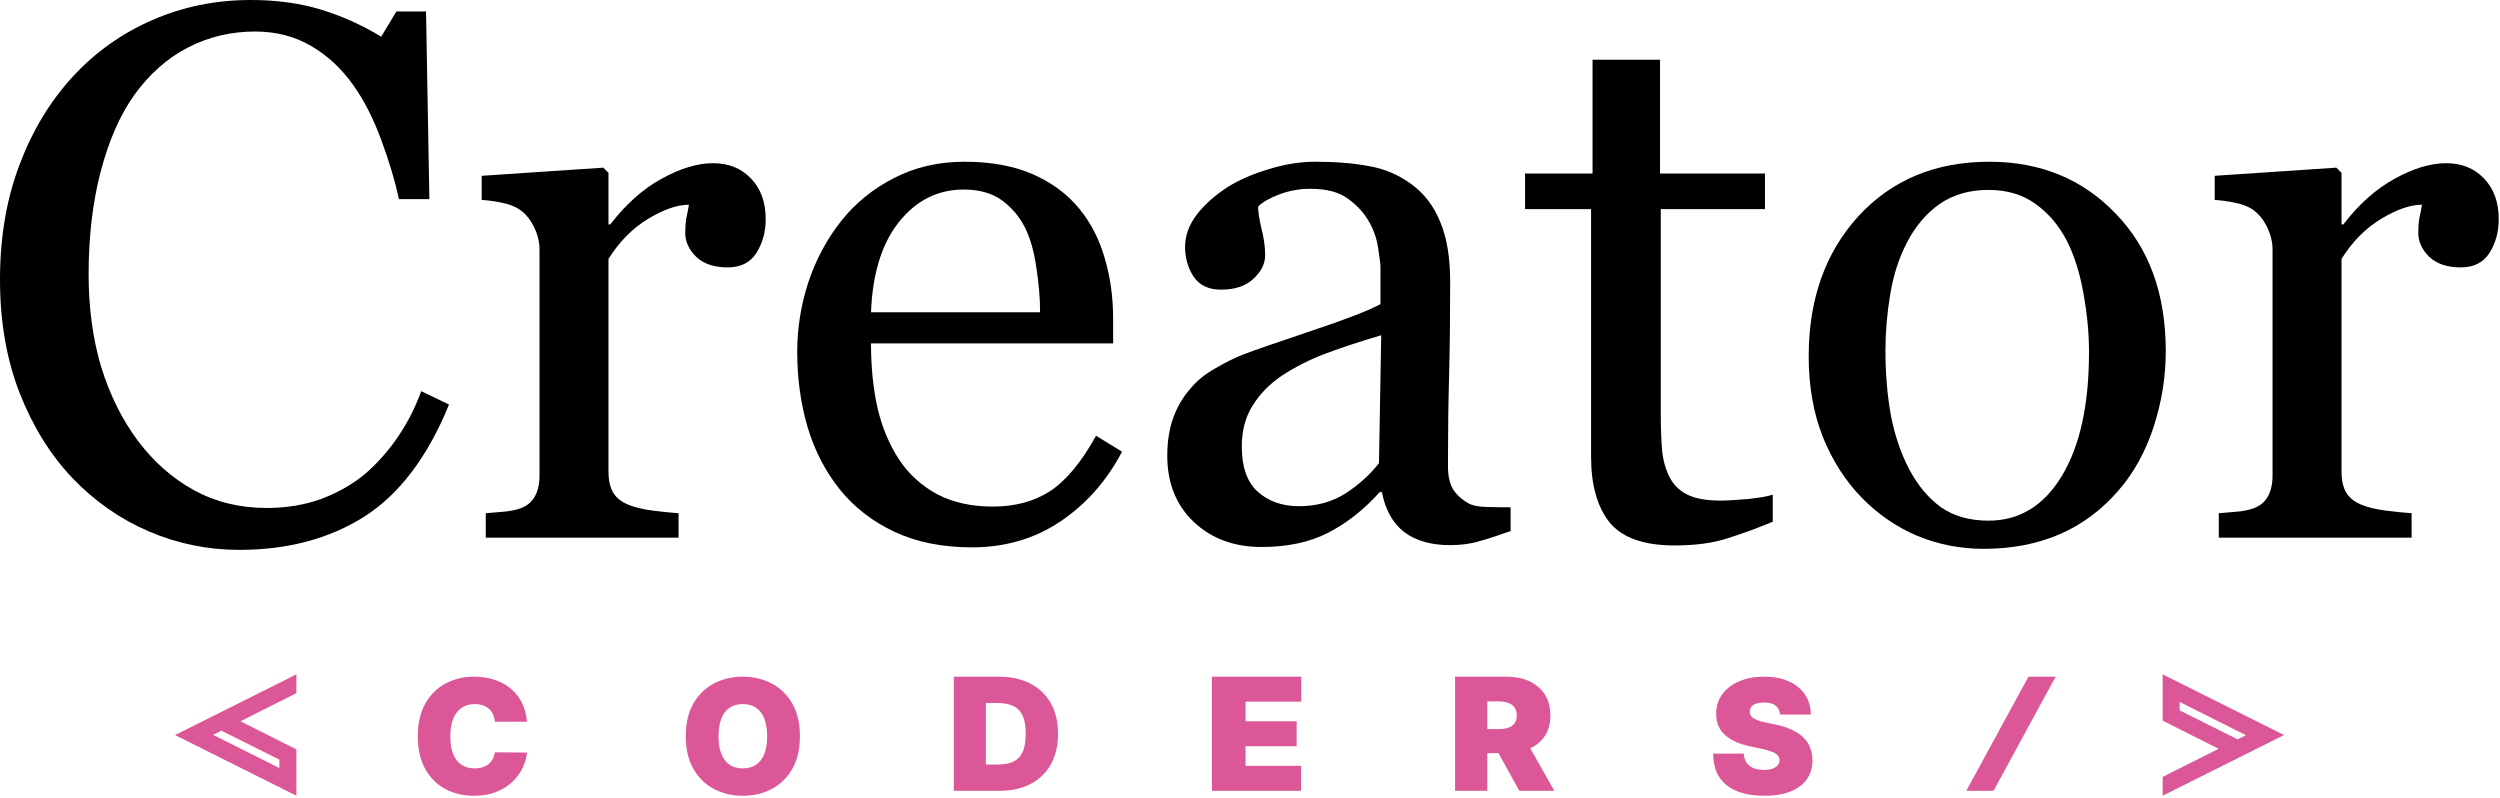
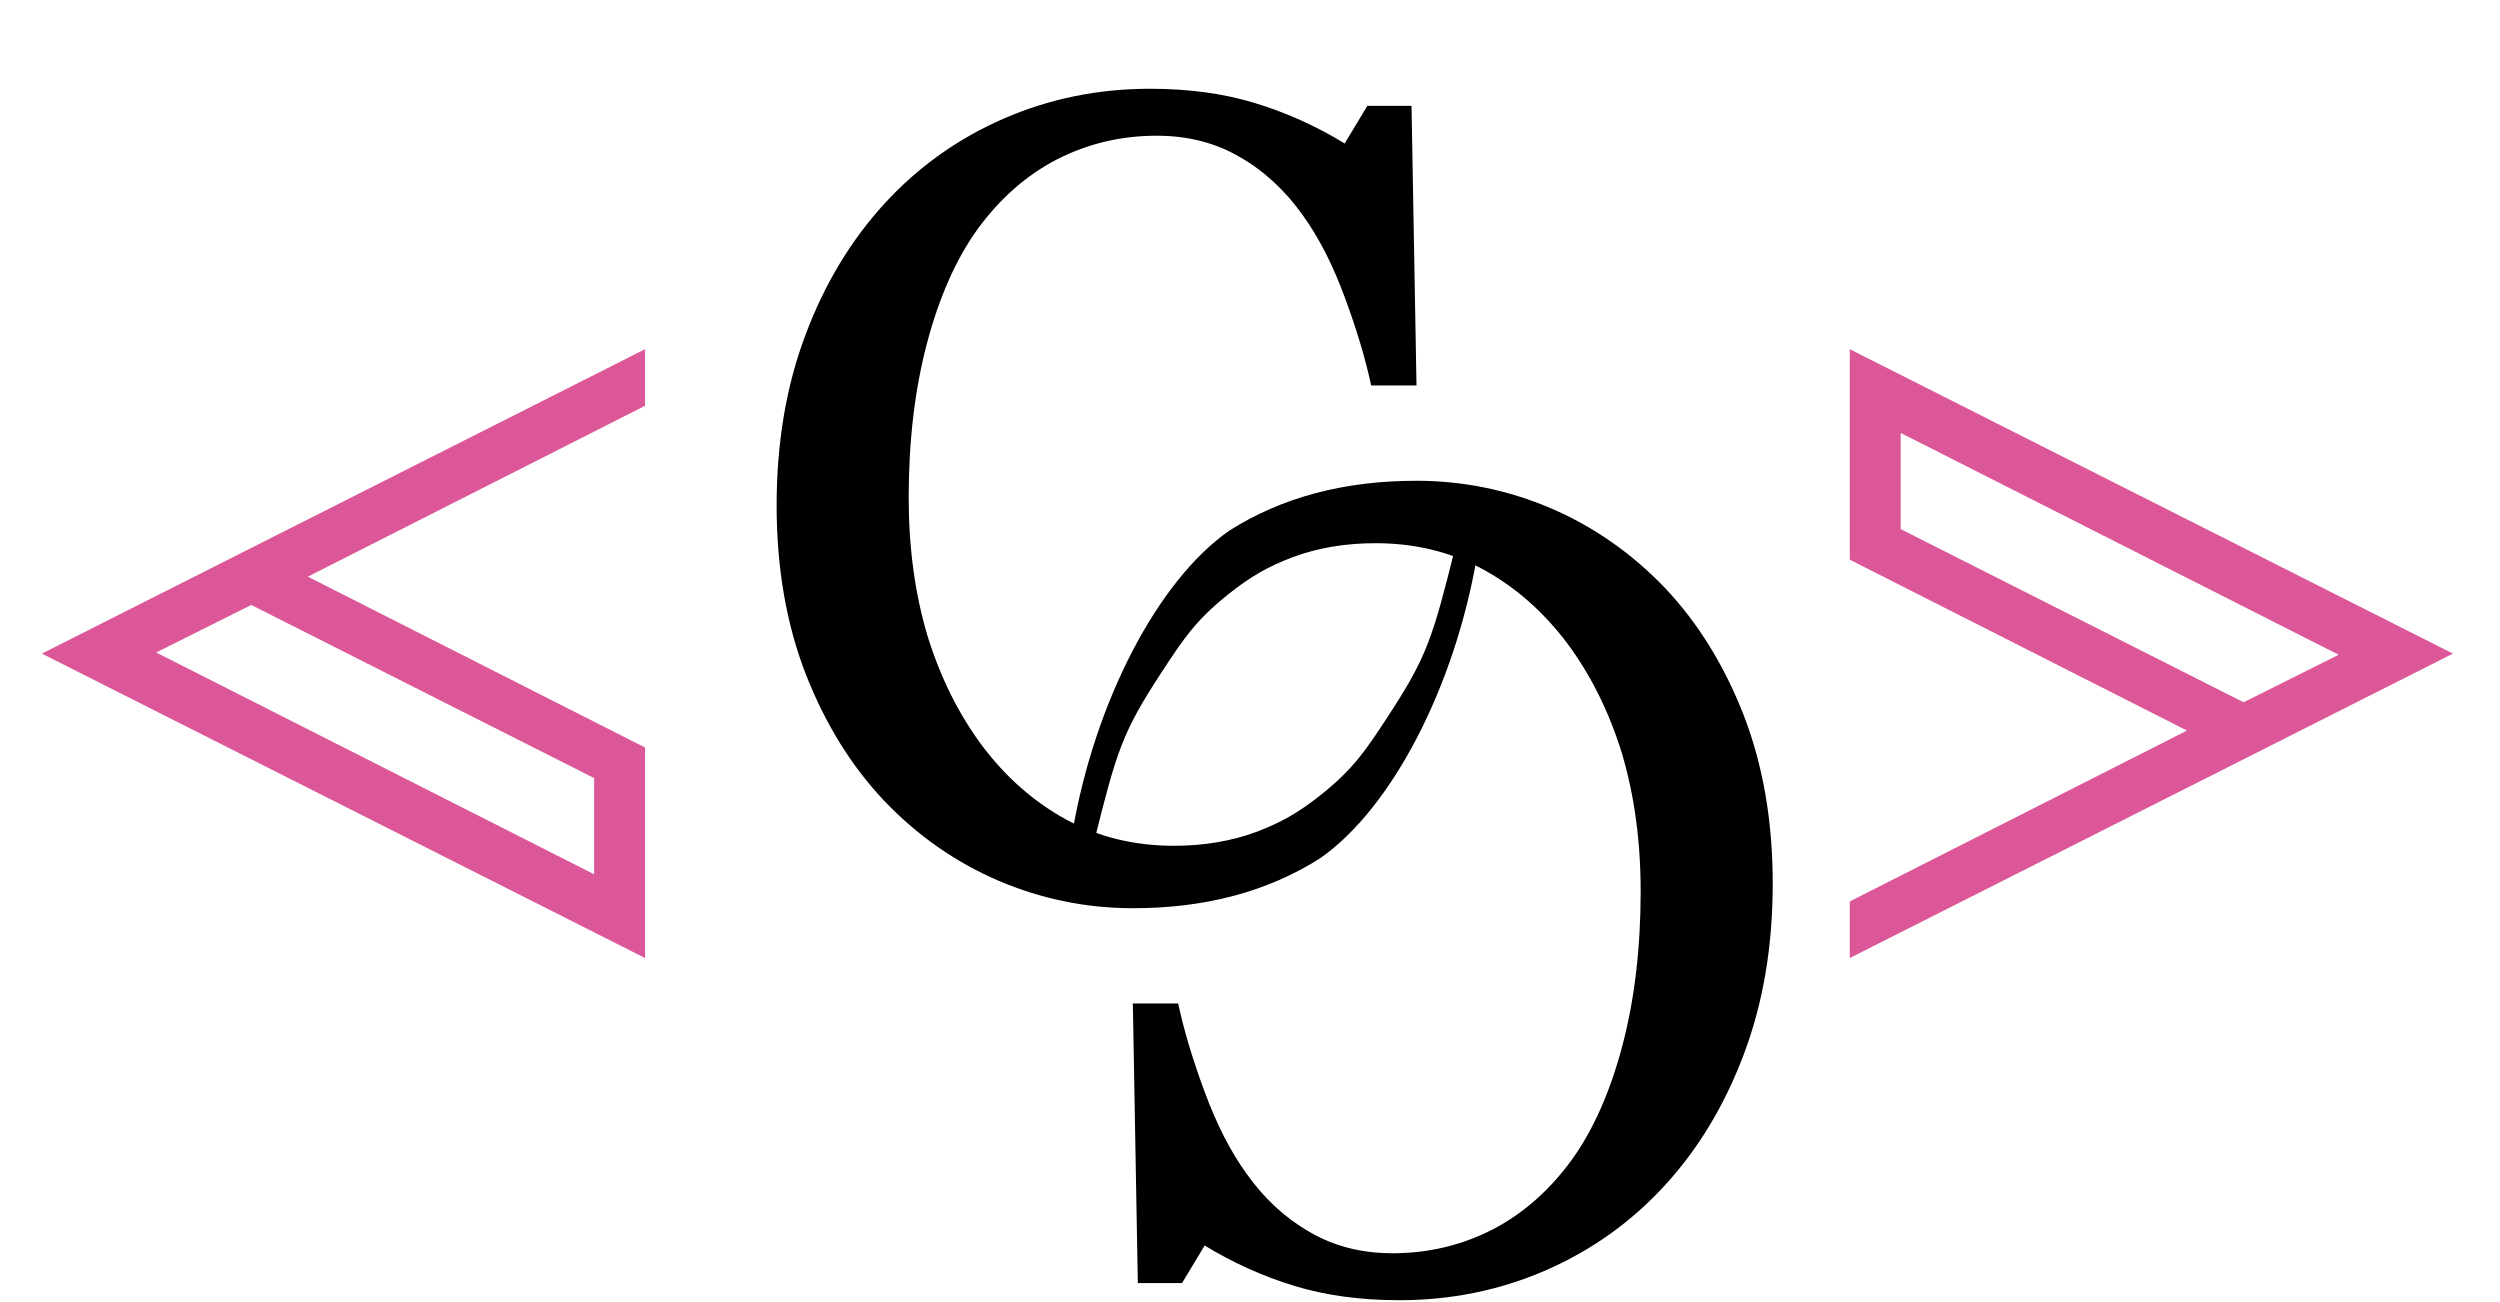
- <svg xmlns="http://www.w3.org/2000/svg" width="680" height="217" viewBox="0 0 680 217" fill="none">
-   <path d="M679.657 59.62C679.657 63.049 678.816 66.108 677.136 68.797C675.455 71.42 672.866 72.731 669.37 72.731C665.604 72.731 662.713 71.756 660.696 69.806C658.746 67.856 657.771 65.704 657.771 63.351C657.771 61.872 657.872 60.527 658.074 59.317C658.343 58.107 658.578 56.897 658.78 55.686C655.62 55.686 651.922 56.964 647.686 59.519C643.45 62.074 639.853 65.704 636.895 70.411V128.302C636.895 130.655 637.332 132.571 638.206 134.05C639.147 135.529 640.593 136.639 642.542 137.378C644.223 138.051 646.375 138.555 648.997 138.891C651.687 139.227 654.006 139.463 655.956 139.597V146.254H603.512V139.597C605.058 139.463 606.638 139.328 608.252 139.194C609.933 139.059 611.378 138.79 612.589 138.387C614.471 137.782 615.85 136.74 616.724 135.261C617.665 133.714 618.136 131.731 618.136 129.31V67.89C618.136 65.805 617.631 63.755 616.623 61.738C615.682 59.721 614.337 58.107 612.589 56.897C611.311 56.09 609.798 55.518 608.05 55.182C606.302 54.779 604.419 54.51 602.402 54.375V47.82L635.483 45.601L636.895 47.013V61.032H637.399C641.568 55.586 646.207 51.45 651.317 48.627C656.427 45.803 661.1 44.391 665.336 44.391C669.571 44.391 673 45.769 675.623 48.526C678.312 51.282 679.657 54.98 679.657 59.62Z" fill="black" />
-   <path d="M589.088 95.529C589.088 102.521 587.978 109.413 585.76 116.204C583.541 122.928 580.381 128.643 576.279 133.349C571.64 138.728 566.261 142.729 560.142 145.351C554.024 147.973 547.166 149.284 539.568 149.284C533.248 149.284 527.23 148.108 521.515 145.754C515.8 143.334 510.724 139.838 506.286 135.265C501.916 130.761 498.42 125.281 495.797 118.826C493.242 112.304 491.965 105.009 491.965 96.941C491.965 81.409 496.47 68.701 505.479 58.818C514.556 48.934 526.423 43.992 541.081 43.992C554.999 43.992 566.463 48.699 575.472 58.112C584.549 67.458 589.088 79.93 589.088 95.529ZM568.211 95.731C568.211 90.688 567.707 85.376 566.698 79.796C565.689 74.148 564.177 69.374 562.16 65.474C560.008 61.306 557.184 57.977 553.688 55.49C550.191 52.935 545.922 51.657 540.879 51.657C535.702 51.657 531.264 52.935 527.566 55.49C523.936 58.045 520.977 61.541 518.691 65.978C516.54 70.08 515.027 74.753 514.153 79.997C513.279 85.242 512.842 90.318 512.842 95.226C512.842 101.681 513.346 107.665 514.355 113.178C515.43 118.625 517.111 123.499 519.397 127.802C521.683 132.105 524.541 135.501 527.97 137.989C531.466 140.409 535.769 141.619 540.879 141.619C549.284 141.619 555.94 137.552 560.848 129.416C565.757 121.28 568.211 110.052 568.211 95.731Z" fill="black" />
-   <path d="M482.191 141.907C477.821 143.722 473.686 145.235 469.786 146.445C465.886 147.723 461.113 148.362 455.465 148.362C447.127 148.362 441.244 146.277 437.815 142.109C434.453 137.873 432.772 131.922 432.772 124.257V56.886H414.82V47.205H433.176V16.242H451.531V47.205H480.073V56.886H451.733V112.457C451.733 116.626 451.868 120.122 452.136 122.946C452.473 125.703 453.212 128.123 454.355 130.208C455.431 132.158 457.045 133.637 459.196 134.645C461.348 135.654 464.239 136.158 467.87 136.158C469.551 136.158 472.005 136.024 475.232 135.755C478.527 135.419 480.846 135.015 482.191 134.545V141.907Z" fill="black" />
-   <path d="M410.887 144.443C407.727 145.586 404.937 146.494 402.516 147.166C400.163 147.906 397.474 148.276 394.448 148.276C389.204 148.276 385.001 147.065 381.841 144.645C378.748 142.157 376.765 138.56 375.891 133.854H375.286C370.915 138.695 366.209 142.393 361.166 144.948C356.191 147.503 350.173 148.78 343.113 148.78C335.65 148.78 329.498 146.494 324.657 141.922C319.883 137.35 317.496 131.366 317.496 123.97C317.496 120.137 318.034 116.708 319.11 113.683C320.186 110.657 321.799 107.934 323.951 105.513C325.632 103.496 327.85 101.715 330.607 100.168C333.364 98.555 335.952 97.277 338.373 96.336C341.399 95.193 347.517 93.075 356.728 89.982C366.007 86.889 372.26 84.469 375.487 82.72V72.736C375.487 71.862 375.286 70.181 374.882 67.693C374.546 65.205 373.773 62.852 372.563 60.633C371.218 58.145 369.302 55.994 366.814 54.178C364.393 52.296 360.931 51.355 356.426 51.355C353.333 51.355 350.442 51.892 347.752 52.968C345.13 53.977 343.281 55.053 342.205 56.196C342.205 57.54 342.508 59.524 343.113 62.146C343.785 64.768 344.122 67.189 344.122 69.407C344.122 71.761 343.046 73.912 340.894 75.862C338.81 77.812 335.885 78.787 332.12 78.787C328.758 78.787 326.27 77.61 324.657 75.257C323.11 72.837 322.337 70.147 322.337 67.189C322.337 64.096 323.413 61.137 325.564 58.313C327.783 55.49 330.641 52.968 334.137 50.749C337.163 48.867 340.827 47.287 345.13 46.009C349.433 44.665 353.636 43.992 357.737 43.992C363.385 43.992 368.293 44.396 372.462 45.202C376.698 45.942 380.53 47.589 383.959 50.144C387.388 52.632 389.977 56.028 391.725 60.331C393.54 64.567 394.448 70.046 394.448 76.77C394.448 86.385 394.347 94.924 394.146 102.387C393.944 109.783 393.843 117.885 393.843 126.693C393.843 129.315 394.28 131.399 395.154 132.946C396.095 134.492 397.507 135.803 399.39 136.879C400.398 137.484 401.979 137.82 404.13 137.888C406.349 137.955 408.601 137.989 410.887 137.989V144.443ZM375.689 91.192C369.974 92.873 364.965 94.52 360.662 96.134C356.359 97.748 352.358 99.765 348.66 102.185C345.298 104.471 342.642 107.194 340.693 110.354C338.743 113.447 337.768 117.145 337.768 121.448C337.768 127.029 339.213 131.13 342.105 133.753C345.063 136.375 348.795 137.686 353.299 137.686C358.073 137.686 362.275 136.543 365.906 134.257C369.537 131.904 372.596 129.147 375.084 125.987L375.689 91.192Z" fill="black" />
-   <path d="M305.192 122.86C301.024 130.794 295.443 137.115 288.45 141.821C281.458 146.528 273.423 148.881 264.346 148.881C256.345 148.881 249.319 147.469 243.268 144.645C237.284 141.821 232.342 137.989 228.442 133.148C224.542 128.307 221.618 122.659 219.668 116.204C217.785 109.749 216.844 102.925 216.844 95.731C216.844 89.276 217.852 82.956 219.869 76.77C221.954 70.517 224.979 64.903 228.946 59.927C232.779 55.153 237.519 51.321 243.167 48.43C248.882 45.471 255.269 43.992 262.329 43.992C269.591 43.992 275.81 45.135 280.987 47.421C286.164 49.707 290.367 52.834 293.594 56.801C296.687 60.566 298.973 65.004 300.452 70.114C301.999 75.224 302.772 80.77 302.772 86.754V93.411H236.914C236.914 99.933 237.519 105.85 238.729 111.161C240.007 116.473 241.99 121.146 244.68 125.18C247.302 129.08 250.731 132.173 254.967 134.459C259.203 136.677 264.245 137.787 270.095 137.787C276.079 137.787 281.223 136.409 285.526 133.652C289.896 130.828 294.098 125.785 298.132 118.524L305.192 122.86ZM282.903 84.939C282.903 81.174 282.567 77.14 281.895 72.837C281.29 68.533 280.281 64.936 278.869 62.045C277.323 58.952 275.205 56.431 272.515 54.481C269.826 52.531 266.363 51.556 262.127 51.556C255.068 51.556 249.184 54.515 244.478 60.431C239.839 66.281 237.317 74.45 236.914 84.939H282.903Z" fill="black" />
-   <path d="M208.27 59.62C208.27 63.049 207.43 66.108 205.749 68.797C204.068 71.42 201.479 72.731 197.983 72.731C194.218 72.731 191.327 71.756 189.31 69.806C187.36 67.856 186.385 65.704 186.385 63.351C186.385 61.872 186.486 60.527 186.687 59.317C186.956 58.107 187.192 56.897 187.393 55.686C184.233 55.686 180.535 56.964 176.299 59.519C172.063 62.074 168.466 65.704 165.508 70.411V128.302C165.508 130.655 165.945 132.571 166.819 134.05C167.76 135.529 169.206 136.639 171.156 137.378C172.837 138.051 174.988 138.555 177.61 138.891C180.3 139.227 182.62 139.463 184.569 139.597V146.254H132.125V139.597C133.671 139.463 135.252 139.328 136.865 139.194C138.546 139.059 139.992 138.79 141.202 138.387C143.085 137.782 144.463 136.74 145.337 135.261C146.278 133.714 146.749 131.731 146.749 129.31V67.89C146.749 65.805 146.245 63.755 145.236 61.738C144.295 59.721 142.95 58.107 141.202 56.897C139.924 56.09 138.412 55.518 136.663 55.182C134.915 54.779 133.033 54.51 131.016 54.375V47.82L164.096 45.601L165.508 47.013V61.032H166.012C170.181 55.586 174.82 51.45 179.93 48.627C185.04 45.803 189.713 44.391 193.949 44.391C198.185 44.391 201.614 45.769 204.236 48.526C206.925 51.282 208.27 54.98 208.27 59.62Z" fill="black" />
-   <path d="M65.051 149.567C56.512 149.567 48.309 147.886 40.443 144.524C32.643 141.163 25.718 136.322 19.667 130.001C13.683 123.681 8.909 115.983 5.345 106.906C1.782 97.762 0 87.475 0 76.044C0 64.614 1.748 54.26 5.244 44.981C8.741 35.635 13.582 27.601 19.767 20.877C25.886 14.22 33.114 9.077 41.451 5.446C49.788 1.815 58.697 0 68.178 0C75.237 0 81.625 0.874 87.34 2.622C93.055 4.37 98.501 6.824 103.678 9.985L107.813 3.126H115.882L116.79 54.159H108.519C107.444 49.183 105.83 43.804 103.678 38.022C101.527 32.173 99.005 27.231 96.114 23.197C92.887 18.625 89.055 15.061 84.617 12.506C80.179 9.884 75.103 8.573 69.388 8.573C62.866 8.573 56.781 10.018 51.133 12.909C45.553 15.8 40.712 20.07 36.61 25.718C32.711 31.164 29.651 38.089 27.432 46.494C25.214 54.898 24.104 64.278 24.104 74.632C24.104 83.776 25.247 92.181 27.533 99.846C29.887 107.444 33.215 114.134 37.518 119.916C41.821 125.631 46.897 130.102 52.747 133.33C58.664 136.557 65.253 138.171 72.514 138.171C77.96 138.171 82.97 137.33 87.542 135.649C92.114 133.901 96.081 131.615 99.442 128.791C102.804 125.833 105.763 122.471 108.318 118.706C110.873 114.94 112.957 110.839 114.571 106.401L122.135 110.032C116.352 124.219 108.688 134.372 99.14 140.49C89.592 146.542 78.23 149.567 65.051 149.567Z" fill="black" />
-   <path d="M484.173 194.361C484.089 193.332 483.696 192.53 482.993 191.954C482.301 191.378 481.247 191.09 479.831 191.09C478.928 191.09 478.189 191.198 477.612 191.414C477.046 191.62 476.626 191.903 476.353 192.263C476.081 192.623 475.939 193.034 475.928 193.497C475.907 193.878 475.976 194.222 476.133 194.531C476.301 194.829 476.563 195.102 476.92 195.348C477.276 195.585 477.733 195.801 478.289 195.996C478.845 196.192 479.505 196.367 480.271 196.521L482.914 197.076C484.698 197.447 486.224 197.935 487.493 198.542C488.762 199.149 489.801 199.864 490.609 200.687C491.416 201.499 492.009 202.415 492.386 203.433C492.775 204.451 492.974 205.562 492.984 206.766C492.974 208.843 492.444 210.602 491.395 212.042C490.346 213.482 488.846 214.578 486.895 215.328C484.955 216.079 482.621 216.455 479.893 216.455C477.093 216.455 474.649 216.048 472.561 215.236C470.484 214.423 468.869 213.174 467.715 211.487C466.572 209.79 465.995 207.619 465.984 204.976H474.292C474.345 205.943 474.591 206.755 475.032 207.414C475.472 208.072 476.091 208.571 476.888 208.91C477.696 209.25 478.656 209.419 479.768 209.419C480.701 209.419 481.483 209.306 482.112 209.08C482.741 208.854 483.219 208.54 483.544 208.139C483.869 207.738 484.037 207.28 484.047 206.766C484.037 206.282 483.874 205.86 483.56 205.5C483.255 205.13 482.752 204.801 482.049 204.513C481.346 204.215 480.397 203.937 479.201 203.68L475.991 203.001C473.138 202.394 470.888 201.381 469.241 199.962C467.605 198.532 466.792 196.583 466.803 194.114C466.792 192.108 467.338 190.355 468.439 188.853C469.551 187.341 471.088 186.163 473.049 185.32C475.021 184.476 477.282 184.055 479.831 184.055C482.432 184.055 484.682 184.482 486.581 185.335C488.479 186.189 489.942 187.392 490.97 188.946C492.009 190.488 492.533 192.294 492.544 194.361H484.173Z" fill="#DB5797" />
-   <path d="M395.777 215.105V184.055H409.719C412.116 184.055 414.214 184.474 416.012 185.313C417.809 186.152 419.208 187.36 420.207 188.937C421.206 190.513 421.705 192.403 421.705 194.607C421.705 196.83 421.19 198.705 420.159 200.232C419.14 201.758 417.704 202.91 415.854 203.688C414.014 204.467 411.864 204.856 409.404 204.856H401.076V198.306H407.637C408.668 198.306 409.545 198.185 410.271 197.942C411.007 197.69 411.569 197.29 411.958 196.745C412.358 196.199 412.558 195.486 412.558 194.607C412.558 193.717 412.358 192.995 411.958 192.439C411.569 191.873 411.007 191.458 410.271 191.196C409.545 190.923 408.668 190.786 407.637 190.786H404.546V215.105H395.777ZM414.703 200.853L422.777 215.105H413.252L405.366 200.853H414.703Z" fill="#DB5797" />
-   <path d="M329.637 215.105V184.055H353.937V190.847H338.79V196.184H352.686V202.976H338.79V208.313H353.871V215.105H329.637Z" fill="#DB5797" />
-   <path d="M271.786 215.105H259.43V184.055H271.66C274.964 184.055 277.817 184.676 280.222 185.92C282.637 187.153 284.497 188.932 285.804 191.256C287.121 193.571 287.78 196.345 287.78 199.58C287.78 202.814 287.126 205.594 285.82 207.918C284.513 210.233 282.663 212.012 280.269 213.255C277.875 214.488 275.047 215.105 271.786 215.105ZM268.148 207.949H271.472C273.061 207.949 274.415 207.701 275.533 207.206C276.662 206.71 277.52 205.856 278.105 204.644C278.701 203.431 278.999 201.743 278.999 199.58C278.999 197.417 278.696 195.729 278.089 194.516C277.493 193.303 276.615 192.449 275.455 191.954C274.305 191.458 272.894 191.211 271.221 191.211H268.148V207.949Z" fill="#DB5797" />
-   <path d="M217.577 200.255C217.577 203.766 216.886 206.728 215.504 209.14C214.122 211.542 212.257 213.365 209.908 214.607C207.56 215.839 204.941 216.455 202.052 216.455C199.143 216.455 196.514 215.834 194.165 214.591C191.827 213.339 189.967 211.512 188.585 209.109C187.213 206.697 186.527 203.745 186.527 200.255C186.527 196.744 187.213 193.787 188.585 191.385C189.967 188.972 191.827 187.15 194.165 185.918C196.514 184.676 199.143 184.055 202.052 184.055C204.941 184.055 207.56 184.676 209.908 185.918C212.257 187.15 214.122 188.972 215.504 191.385C216.886 193.787 217.577 196.744 217.577 200.255ZM208.661 200.255C208.661 198.366 208.407 196.774 207.898 195.481C207.399 194.177 206.656 193.192 205.669 192.524C204.692 191.847 203.486 191.508 202.052 191.508C200.618 191.508 199.408 191.847 198.42 192.524C197.444 193.192 196.701 194.177 196.192 195.481C195.693 196.774 195.443 198.366 195.443 200.255C195.443 202.144 195.693 203.74 196.192 205.044C196.701 206.337 197.444 207.323 198.42 208.001C199.408 208.668 200.618 209.001 202.052 209.001C203.486 209.001 204.692 208.668 205.669 208.001C206.656 207.323 207.399 206.337 207.898 205.044C208.407 203.74 208.661 202.144 208.661 200.255Z" fill="#DB5797" />
-   <path d="M143.337 196.312H134.612C134.55 195.594 134.385 194.942 134.117 194.357C133.86 193.772 133.499 193.269 133.035 192.848C132.581 192.416 132.029 192.088 131.379 191.862C130.73 191.626 129.992 191.508 129.167 191.508C127.724 191.508 126.502 191.857 125.501 192.555C124.511 193.253 123.758 194.254 123.243 195.558C122.737 196.862 122.485 198.427 122.485 200.255C122.485 202.185 122.743 203.802 123.258 205.105C123.784 206.399 124.542 207.374 125.532 208.031C126.522 208.678 127.713 209.001 129.105 209.001C129.9 209.001 130.611 208.904 131.24 208.709C131.869 208.504 132.416 208.211 132.88 207.831C133.344 207.451 133.72 206.994 134.009 206.461C134.308 205.916 134.509 205.306 134.612 204.628L143.337 204.69C143.234 206.024 142.857 207.385 142.207 208.77C141.558 210.146 140.635 211.419 139.439 212.589C138.253 213.75 136.783 214.684 135.03 215.392C133.277 216.101 131.24 216.455 128.92 216.455C126.012 216.455 123.403 215.834 121.093 214.591C118.793 213.349 116.973 211.522 115.632 209.109C114.302 206.697 113.637 203.745 113.637 200.255C113.637 196.744 114.317 193.787 115.679 191.385C117.04 188.972 118.875 187.15 121.185 185.918C123.495 184.676 126.074 184.055 128.92 184.055C130.92 184.055 132.761 184.327 134.442 184.871C136.123 185.415 137.598 186.211 138.866 187.258C140.135 188.295 141.156 189.573 141.929 191.092C142.703 192.612 143.172 194.352 143.337 196.312Z" fill="#DB5797" />
-   <path d="M80.615 188.549L65.391 196.19L80.615 203.833V216.434L47.602 199.928L80.615 183.422V188.549ZM63.017 196.192L79.549 204.491V214.71L79.551 214.712V204.489L63.019 196.19L63.017 196.192ZM55.584 199.874L77.052 210.646V210.645L55.586 199.872L55.584 199.874ZM57.971 199.879L75.99 208.92V206.63L60.242 198.753L57.971 199.879ZM49.983 199.928L79.549 185.145V187.891H79.551V185.144L49.983 199.928Z" fill="#DB5797" />
-   <path d="M621.259 199.928L588.246 216.434V211.306L603.469 203.665L588.246 196.023V183.422L621.259 199.928ZM589.311 214.71V211.963L589.31 211.964V214.712L618.878 199.928L618.877 199.926L589.311 214.71ZM589.31 195.366L605.841 203.664H605.844L589.311 195.365V185.144H589.31V195.366ZM592.871 193.225L608.619 201.102L610.89 199.977L592.871 190.935V193.225ZM613.274 199.982H613.276L591.808 189.209L613.274 199.982Z" fill="#DB5797" />
-   <path d="M551.736 184.055H559.132L542.228 215.105H534.832L551.736 184.055Z" fill="#DB5797" />
+ <svg xmlns="http://www.w3.org/2000/svg" width="338" height="176" viewBox="0 0 338 176" fill="none">
+   <path d="M250.087 121.875L295.681 98.772L250.087 75.669V47.211L331.636 88.368L250.087 129.525V121.875ZM303.331 94.947L316.183 88.521L256.972 58.533V71.538L303.331 94.947Z" fill="#DB5797" />
+   <path d="M87.21 54.861L41.616 77.964L87.21 101.067V129.525L5.661 88.368L87.21 47.211V54.861ZM33.966 81.789L21.114 88.215L80.325 118.203V105.198L33.966 81.789Z" fill="#DB5797" />
+   <path d="M153.186 122.791C146.861 122.791 140.785 121.545 134.958 119.055C129.18 116.565 124.05 112.979 119.568 108.297C115.135 103.616 111.599 97.913 108.959 91.189C106.32 84.416 105 76.796 105 68.329C105 59.862 106.295 52.192 108.885 45.319C111.475 38.397 115.061 32.445 119.643 27.464C124.175 22.534 129.529 18.724 135.705 16.034C141.88 13.345 148.479 12 155.502 12C160.731 12 165.463 12.648 169.696 13.942C173.93 15.237 177.964 17.055 181.799 19.396L184.862 14.316H190.838L191.511 52.118H185.385C184.588 48.432 183.393 44.448 181.799 40.165C180.205 35.831 178.337 32.171 176.196 29.183C173.805 25.796 170.966 23.156 167.679 21.264C164.392 19.321 160.632 18.35 156.398 18.35C151.567 18.35 147.06 19.421 142.876 21.562C138.743 23.704 135.157 26.867 132.119 31.05C129.23 35.084 126.964 40.214 125.32 46.44C123.677 52.666 122.855 59.613 122.855 67.283C122.855 74.057 123.702 80.282 125.395 85.96C127.138 91.588 129.604 96.543 132.791 100.827C135.979 105.06 139.739 108.372 144.072 110.763C148.455 113.153 153.335 114.349 158.714 114.349C162.749 114.349 166.459 113.726 169.846 112.481C173.232 111.186 175.558 109.882 178.661 107.401C183.017 103.919 184.703 101.366 187.672 96.824C192.911 88.809 193.672 86.324 196.672 74.324L199.672 75.324C196.672 92.824 188.172 109.324 178.437 116.067C171.365 120.549 162.948 122.791 153.186 122.791Z" fill="black" />
+   <path d="M191.486 64.999C197.811 64.999 203.887 66.244 209.714 68.734C215.492 71.224 220.622 74.81 225.104 79.492C229.537 84.173 233.073 89.876 235.712 96.6C238.352 103.373 239.672 110.993 239.672 119.46C239.672 127.927 238.377 135.597 235.787 142.47C233.197 149.393 229.611 155.344 225.029 160.325C220.497 165.255 215.143 169.065 208.967 171.755C202.792 174.444 196.192 175.789 189.17 175.789C183.94 175.789 179.209 175.142 174.976 173.847C170.742 172.552 166.708 170.734 162.873 168.393L159.81 173.473L153.833 173.473L153.161 135.671L159.287 135.671C160.084 139.357 161.279 143.341 162.873 147.625C164.467 151.958 166.334 155.618 168.476 158.606C170.867 161.993 173.706 164.633 176.993 166.525C180.28 168.468 184.04 169.439 188.273 169.439C193.104 169.439 197.612 168.368 201.795 166.227C205.929 164.085 209.515 160.922 212.553 156.739C215.442 152.705 217.708 147.575 219.352 141.349C220.995 135.124 221.817 128.176 221.817 120.506C221.817 113.732 220.97 107.507 219.277 101.829C217.534 96.201 215.068 91.246 211.881 86.962C208.693 82.729 204.933 79.417 200.6 77.026C196.217 74.636 191.336 73.44 185.958 73.44C181.923 73.44 178.213 74.063 174.826 75.308C171.439 76.603 169.114 77.907 166.011 80.388C161.655 83.87 159.969 86.423 157 90.965C151.761 98.98 151 101.465 148 113.465L145 112.465C148 94.965 156.5 78.465 166.235 71.722C173.307 67.24 181.724 64.999 191.486 64.999Z" fill="black" />
</svg>
